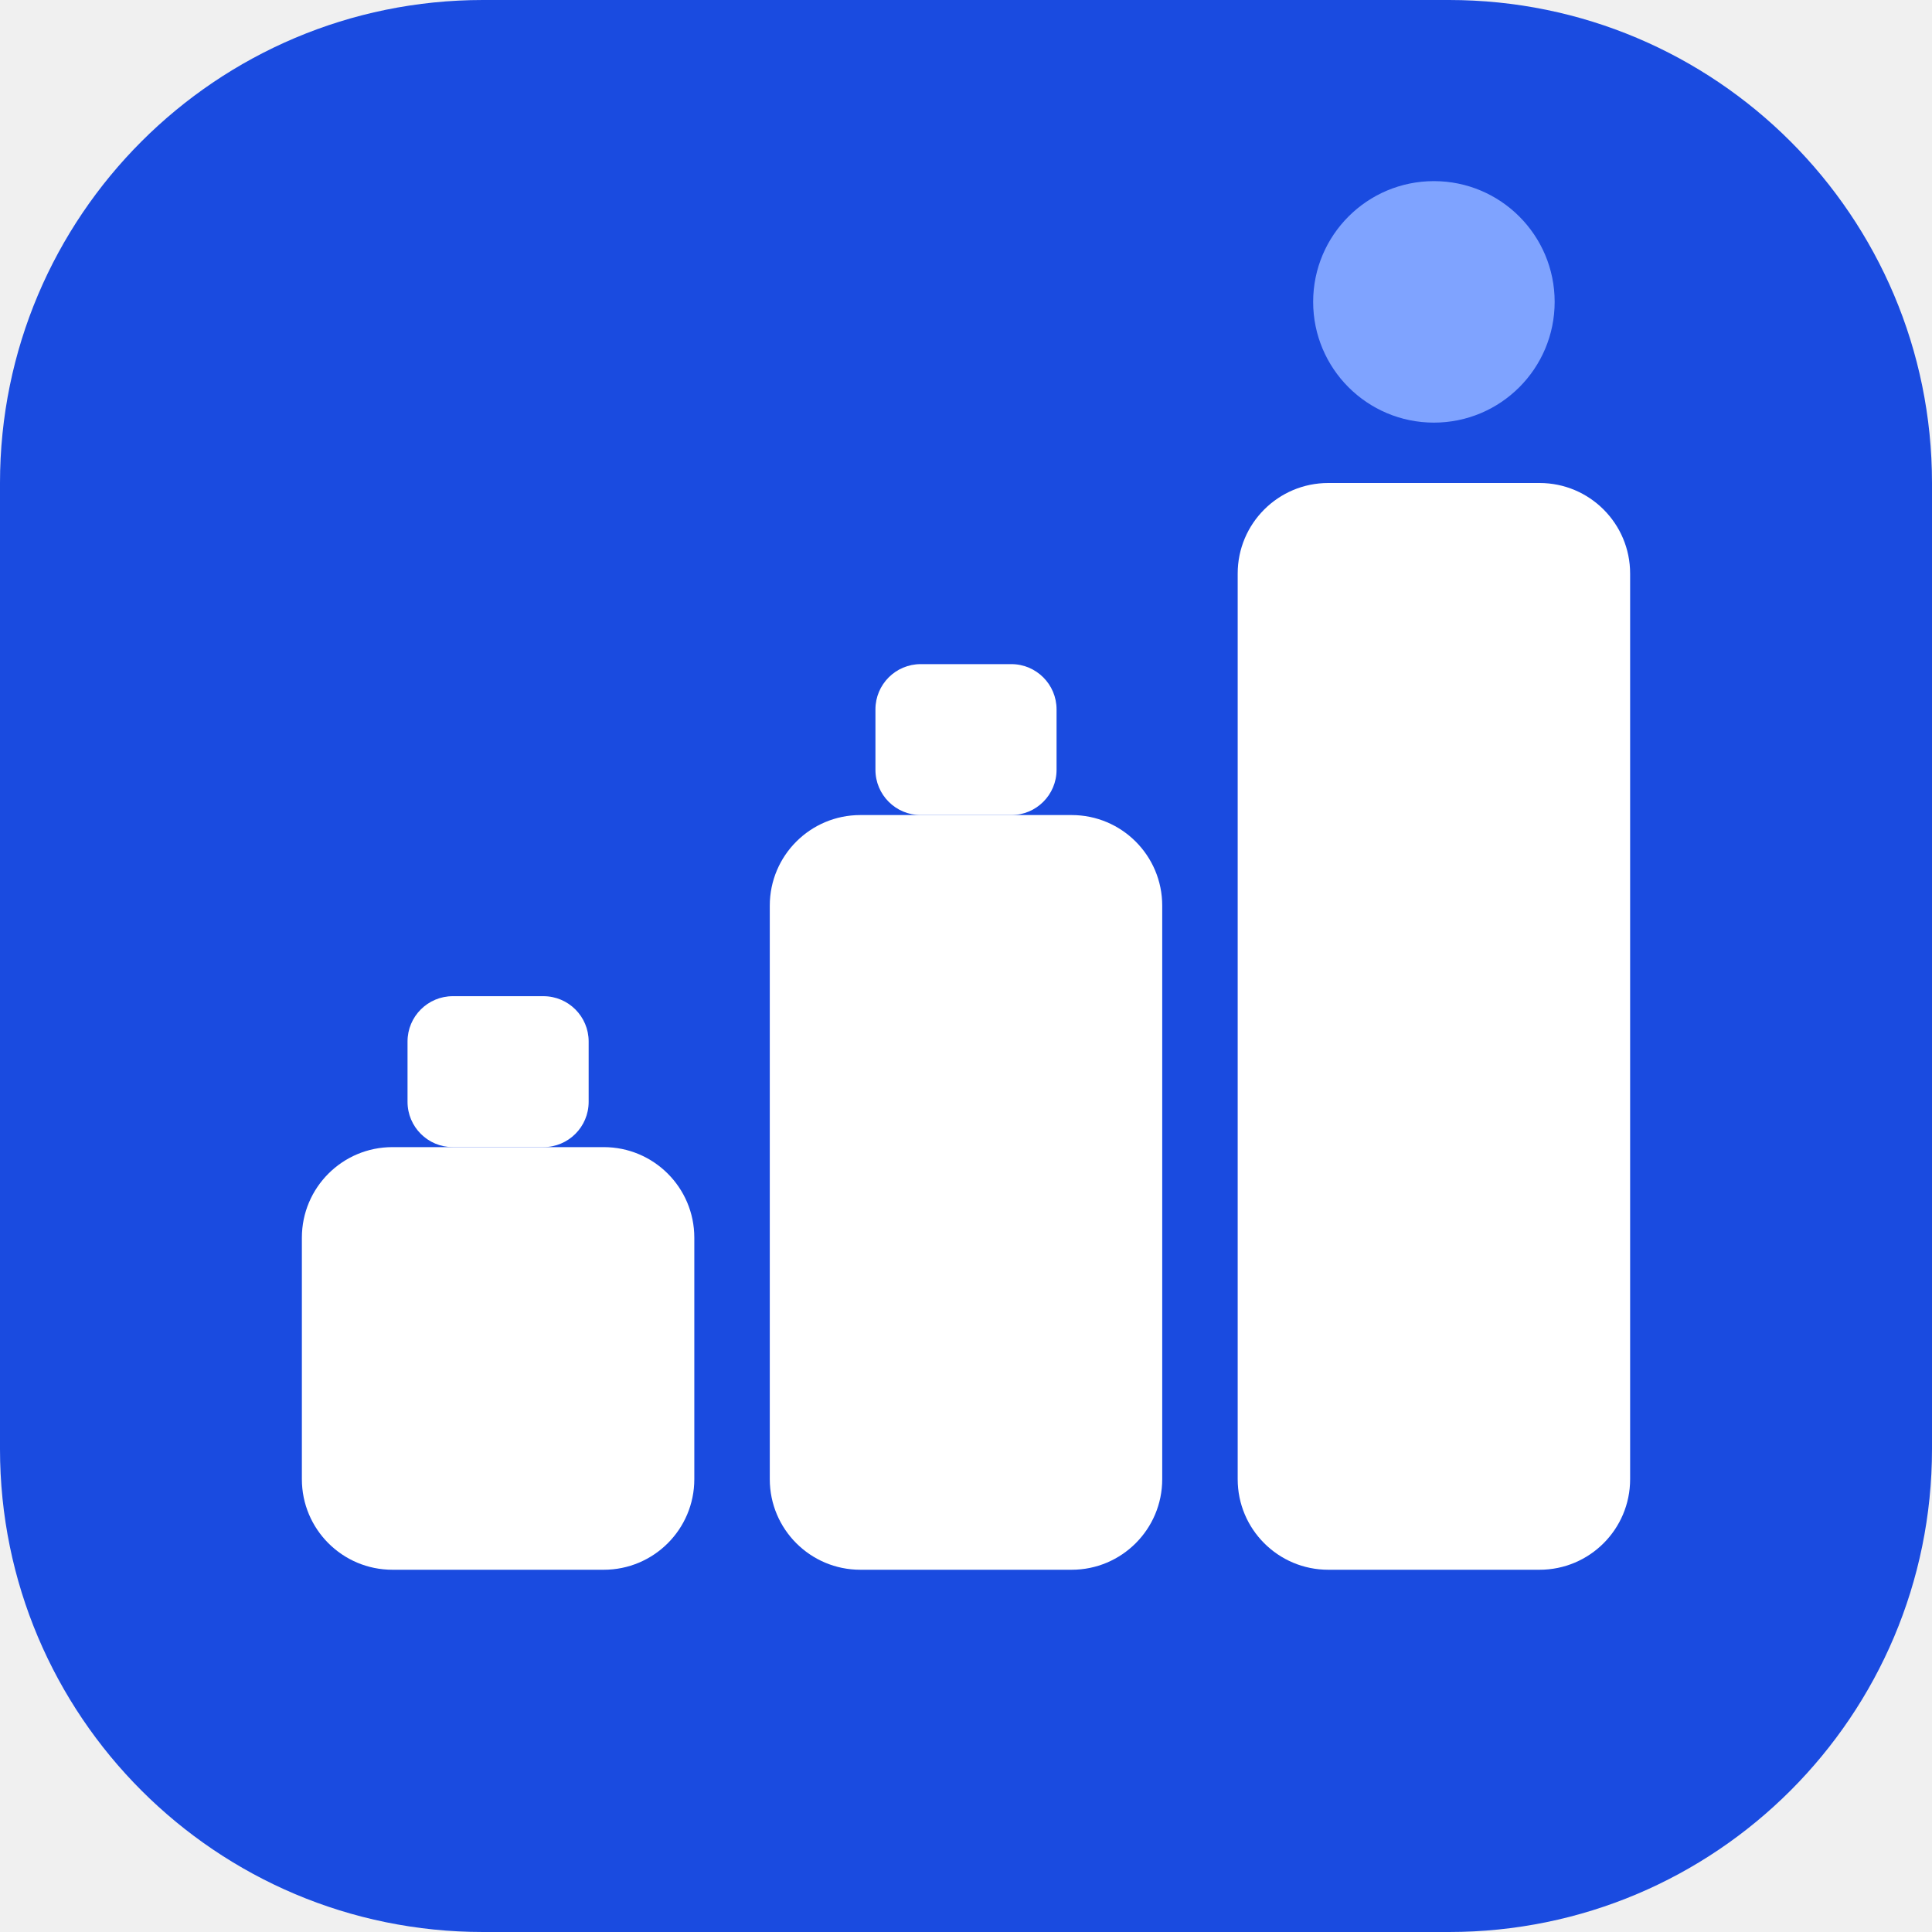
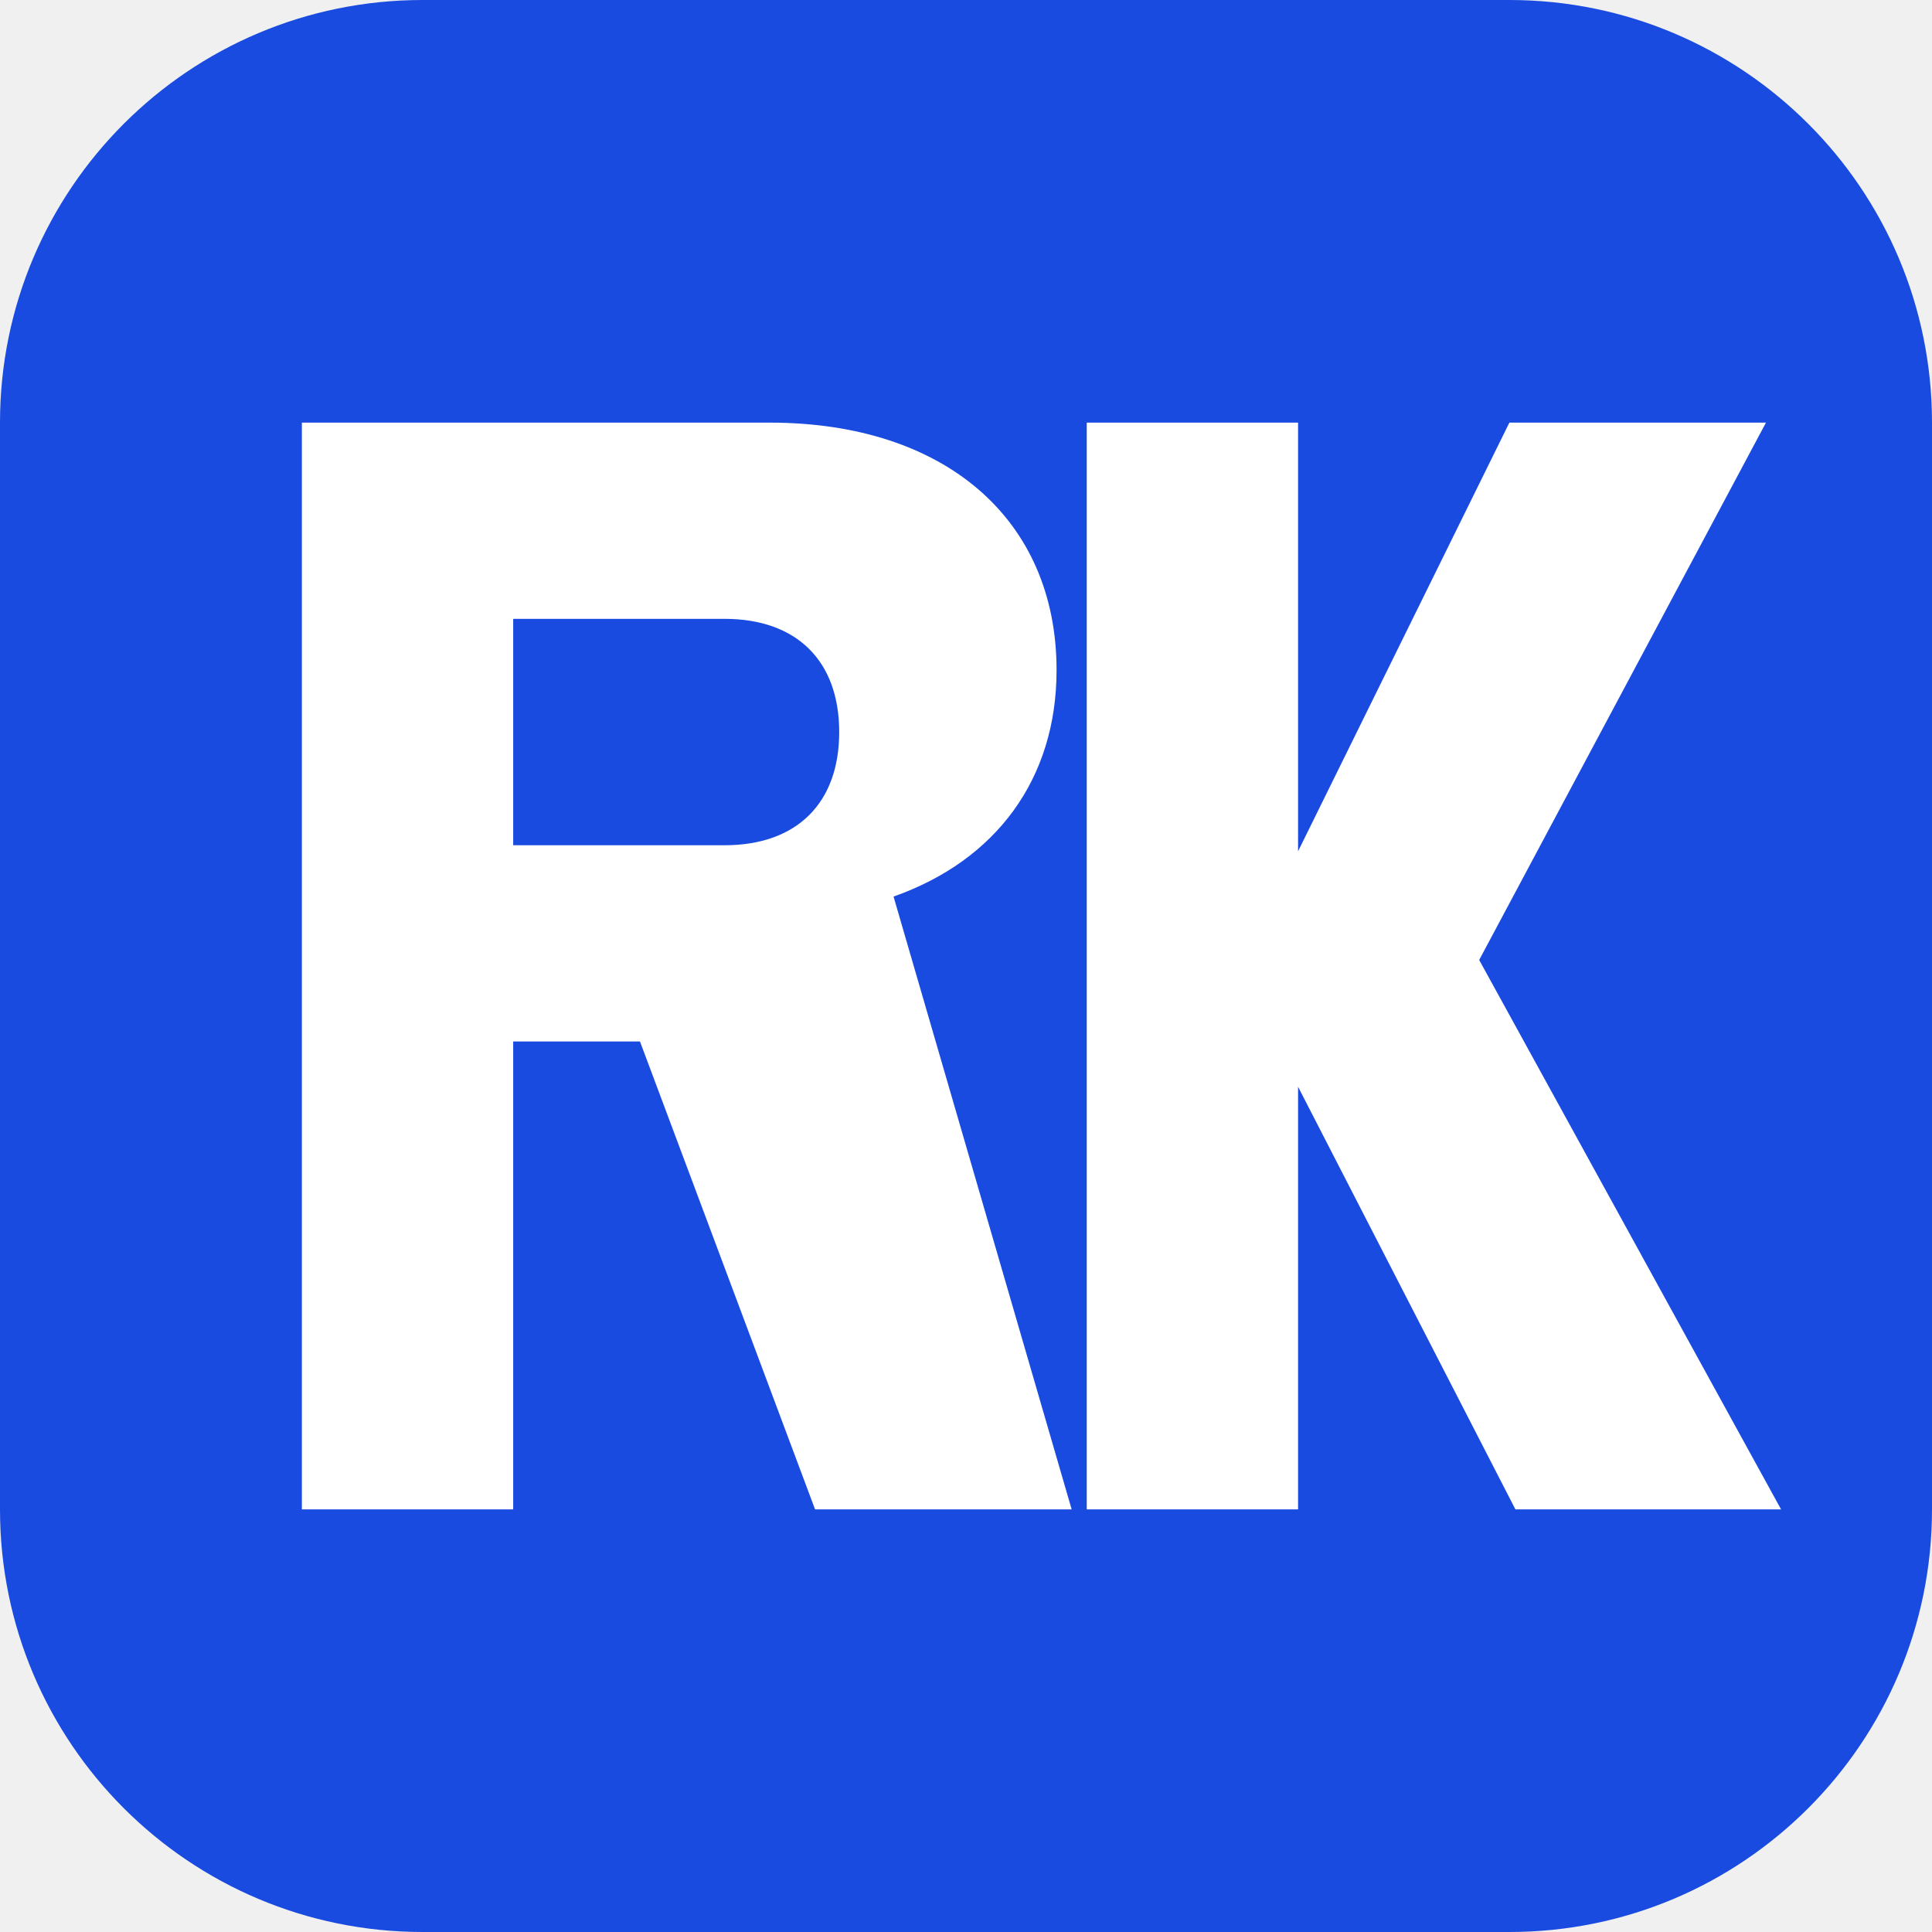
- <svg xmlns="http://www.w3.org/2000/svg" viewBox="0 0 64 64" width="64" height="64">
-   <rect width="64" height="64" rx="16" fill="#1a4be0" />
-   <rect x="10" y="38" width="13" height="14" rx="3" fill="#ffffff" />
-   <rect x="25.5" y="27" width="13" height="25" rx="3" fill="#ffffff" />
-   <rect x="41" y="16" width="13" height="36" rx="3" fill="#ffffff" />
-   <rect x="13.5" y="33" width="6" height="5" rx="1.5" fill="#ffffff" />
-   <rect x="29" y="22" width="6" height="5" rx="1.5" fill="#ffffff" />
-   <circle cx="47.5" cy="10" r="4" fill="#7fa3ff" />
+ <svg xmlns="http://www.w3.org/2000/svg" viewBox="0 0 64 64">
+   <rect width="64" height="64" rx="14" fill="#1a4be0" />
+   <path fill="#ffffff" d="M10 14h7v36h-7V14zm7 0h8.5c5.8 0 9.5 3.2 9.5 8.2 0 3.6-2 6.3-5.4 7.5L35.5 50H27l-5.8-15.5H17V14zm0 6.5v7.5h7c2.4 0 3.8-1.4 3.8-3.75S26.4 20.5 24 20.5h-7zM36 14h7v14.2L50 14h8.5L49 31.8 59 50h-8.8L43 36v-0.2V50h-7V14z" />
</svg>
